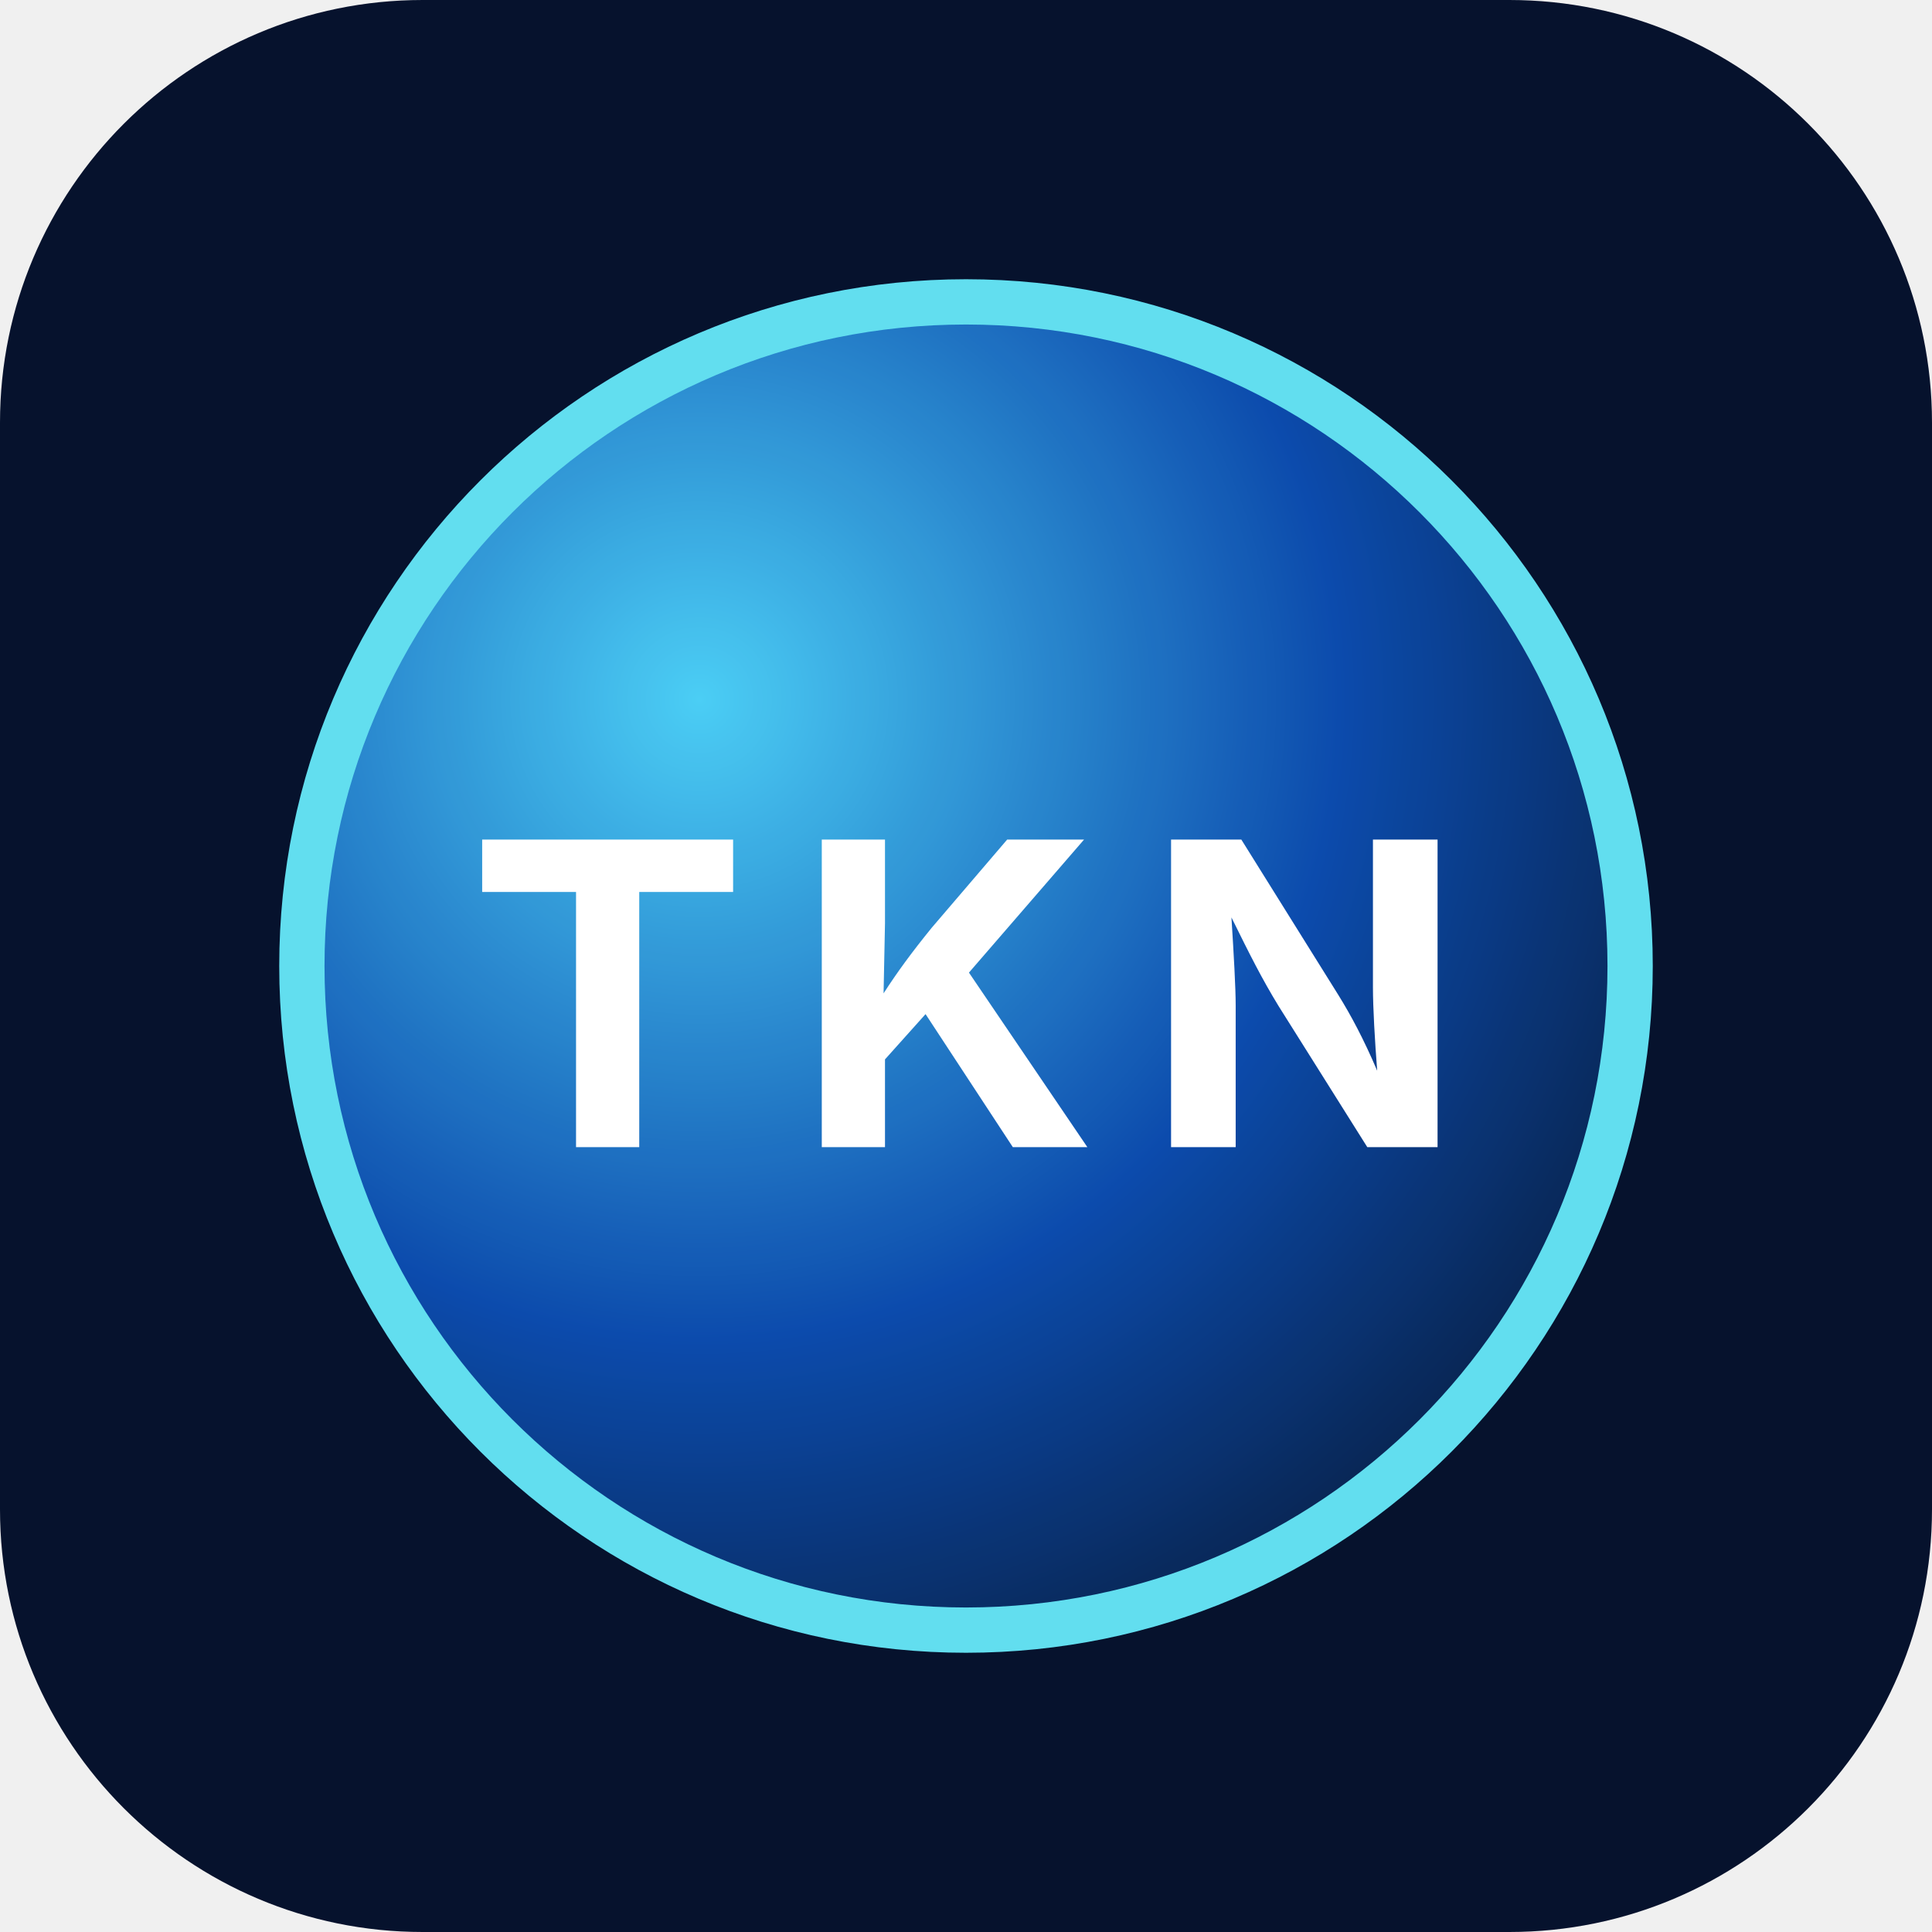
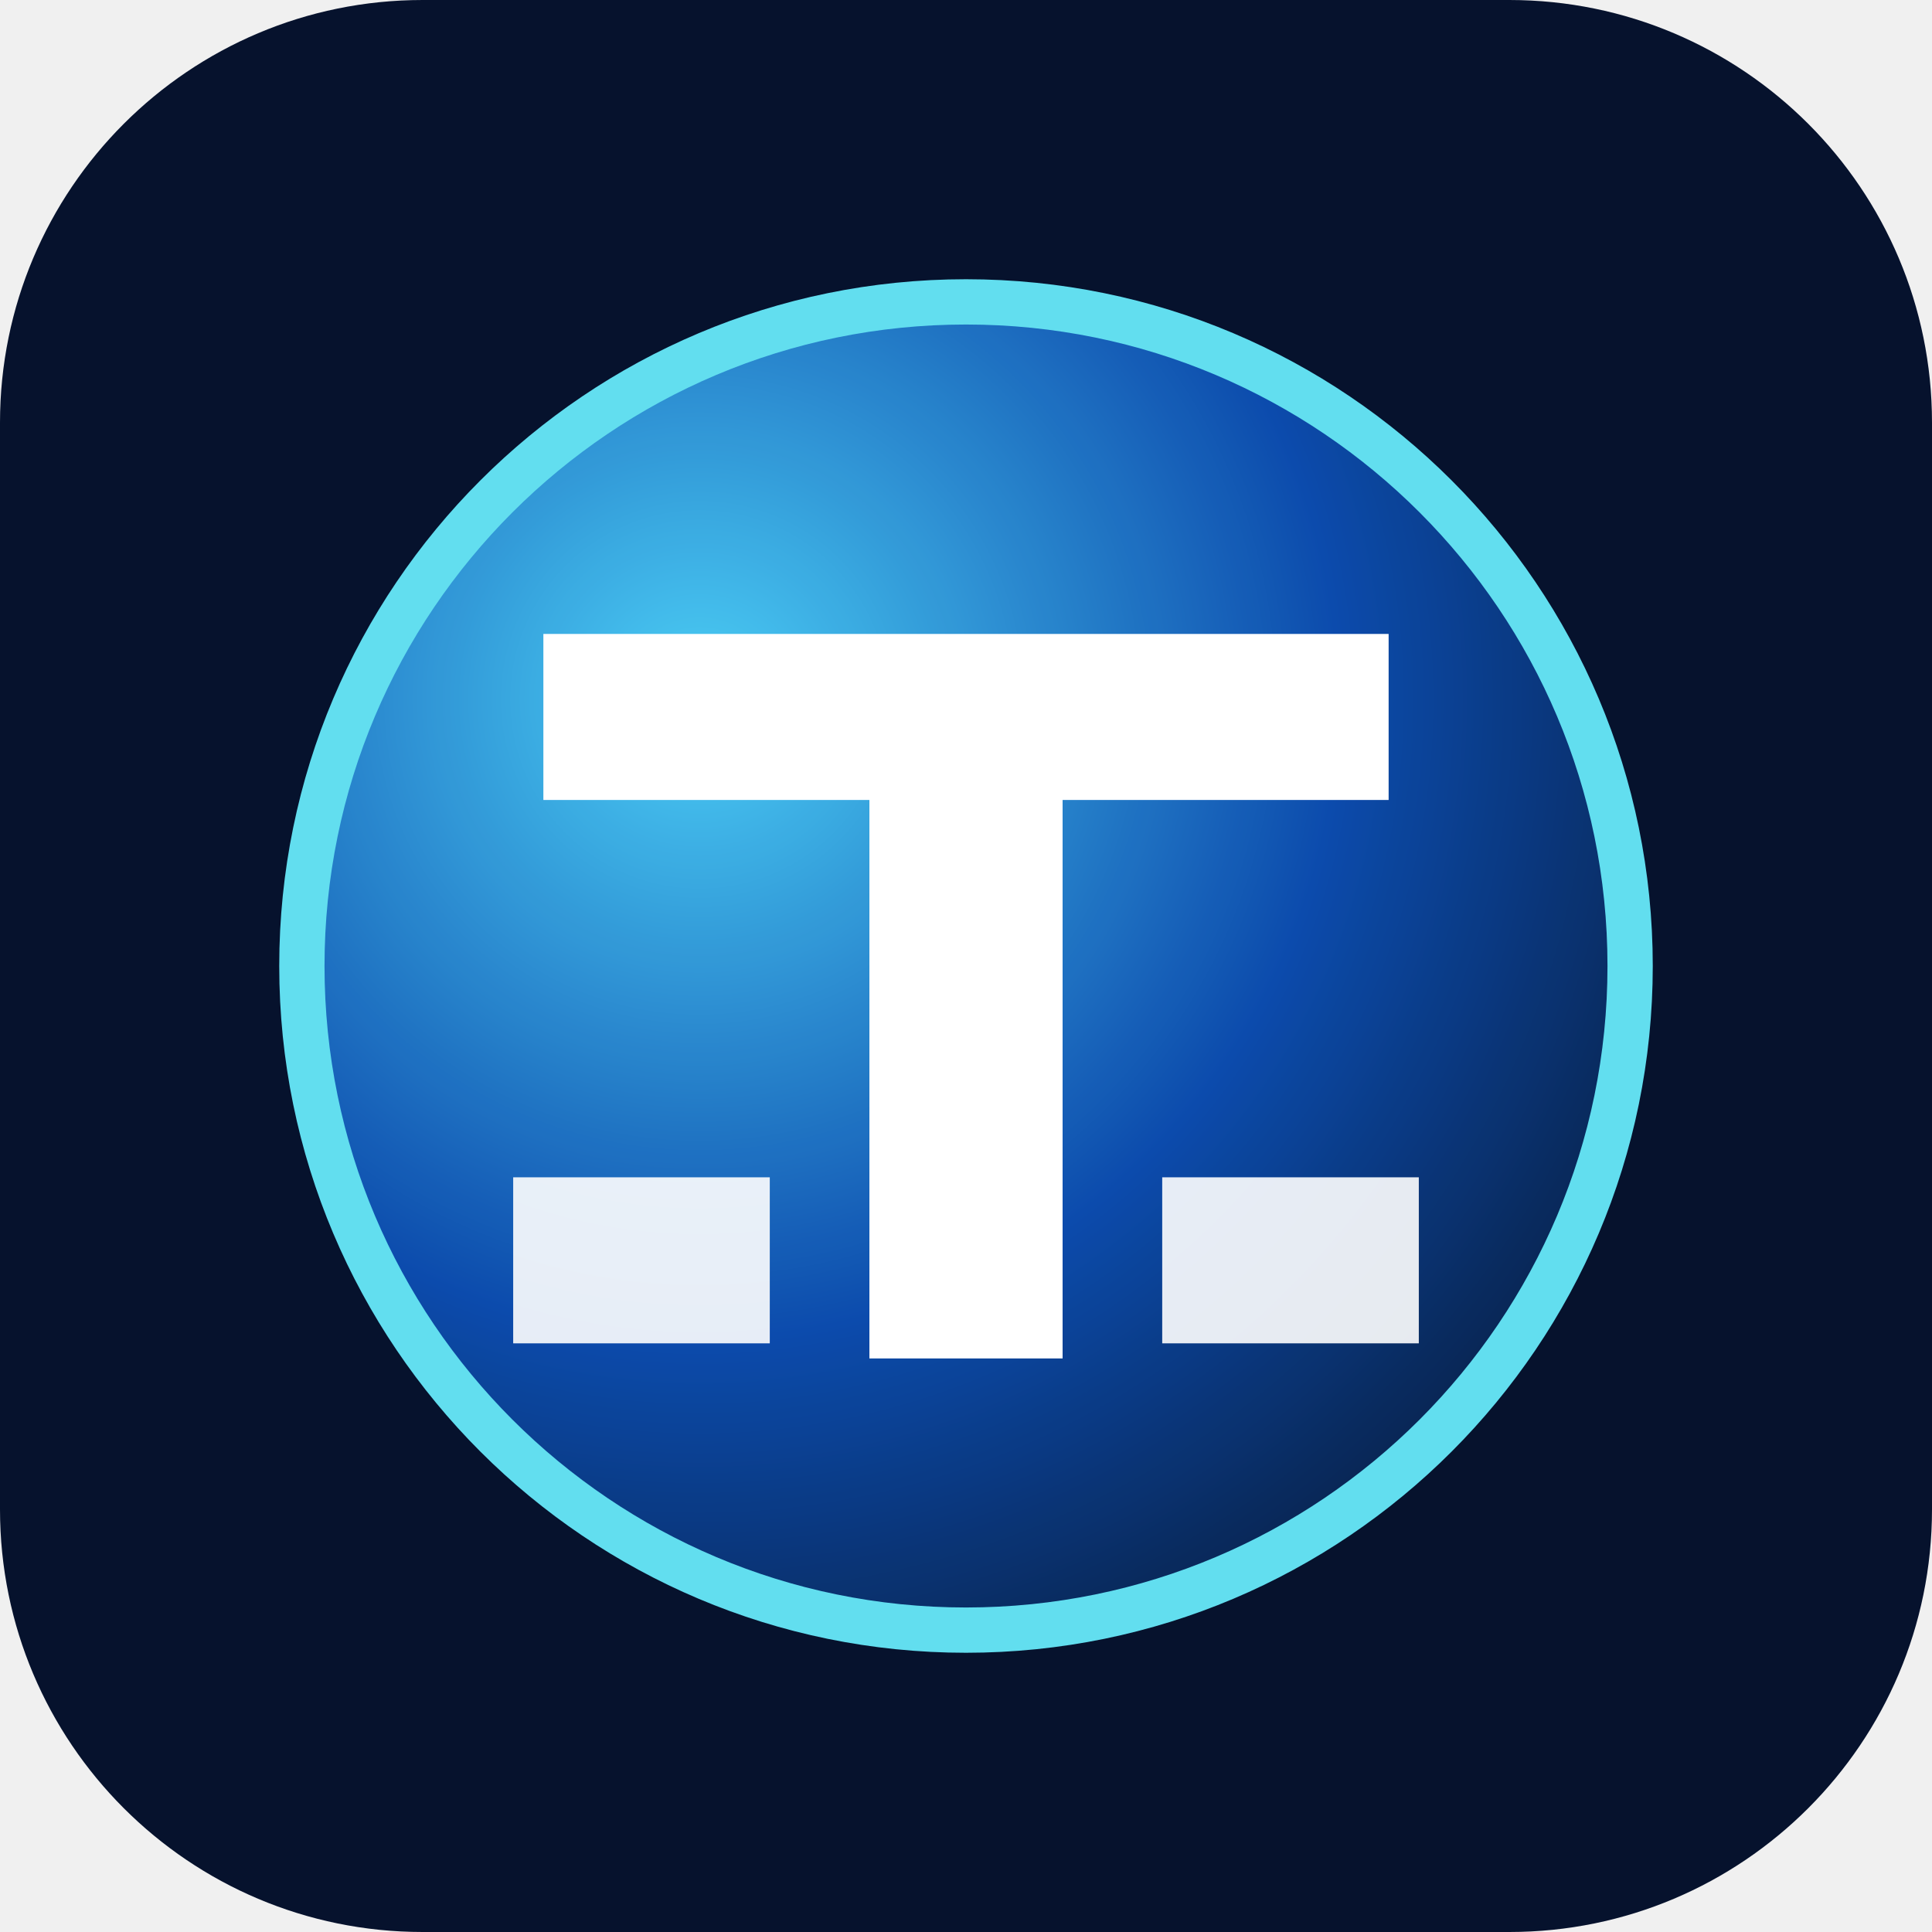
<svg xmlns="http://www.w3.org/2000/svg" viewBox="0 0 64 64">
  <defs>
    <radialGradient id="g" cx="30%" cy="30%" r="80%">
      <stop offset="0%" stop-color="#4fd7ff" />
      <stop offset="60%" stop-color="#0d4eb3" />
      <stop offset="100%" stop-color="#08234d" />
    </radialGradient>
  </defs>
  <rect width="64" height="64" rx="14" fill="#06122d" />
  <circle cx="32" cy="32" r="22" fill="url(#g)" stroke="#67e8f9" stroke-width="1.5" opacity="0.95" />
-   <text x="32" y="38" font-family="Inter, system-ui, sans-serif" font-size="14" font-weight="700" letter-spacing="1.5" fill="#ffffff" text-anchor="middle">TKN</text>
+   <path fill="#ffffff" d="M18 21h28v5.5H35.2V45h-6.4V26.5H18z" />
+   <path fill="#ffffff" opacity="0.9" d="M17 39h8.5v5.5H17zM38.5 39H47v5.5h-8.5z" />
</svg>
